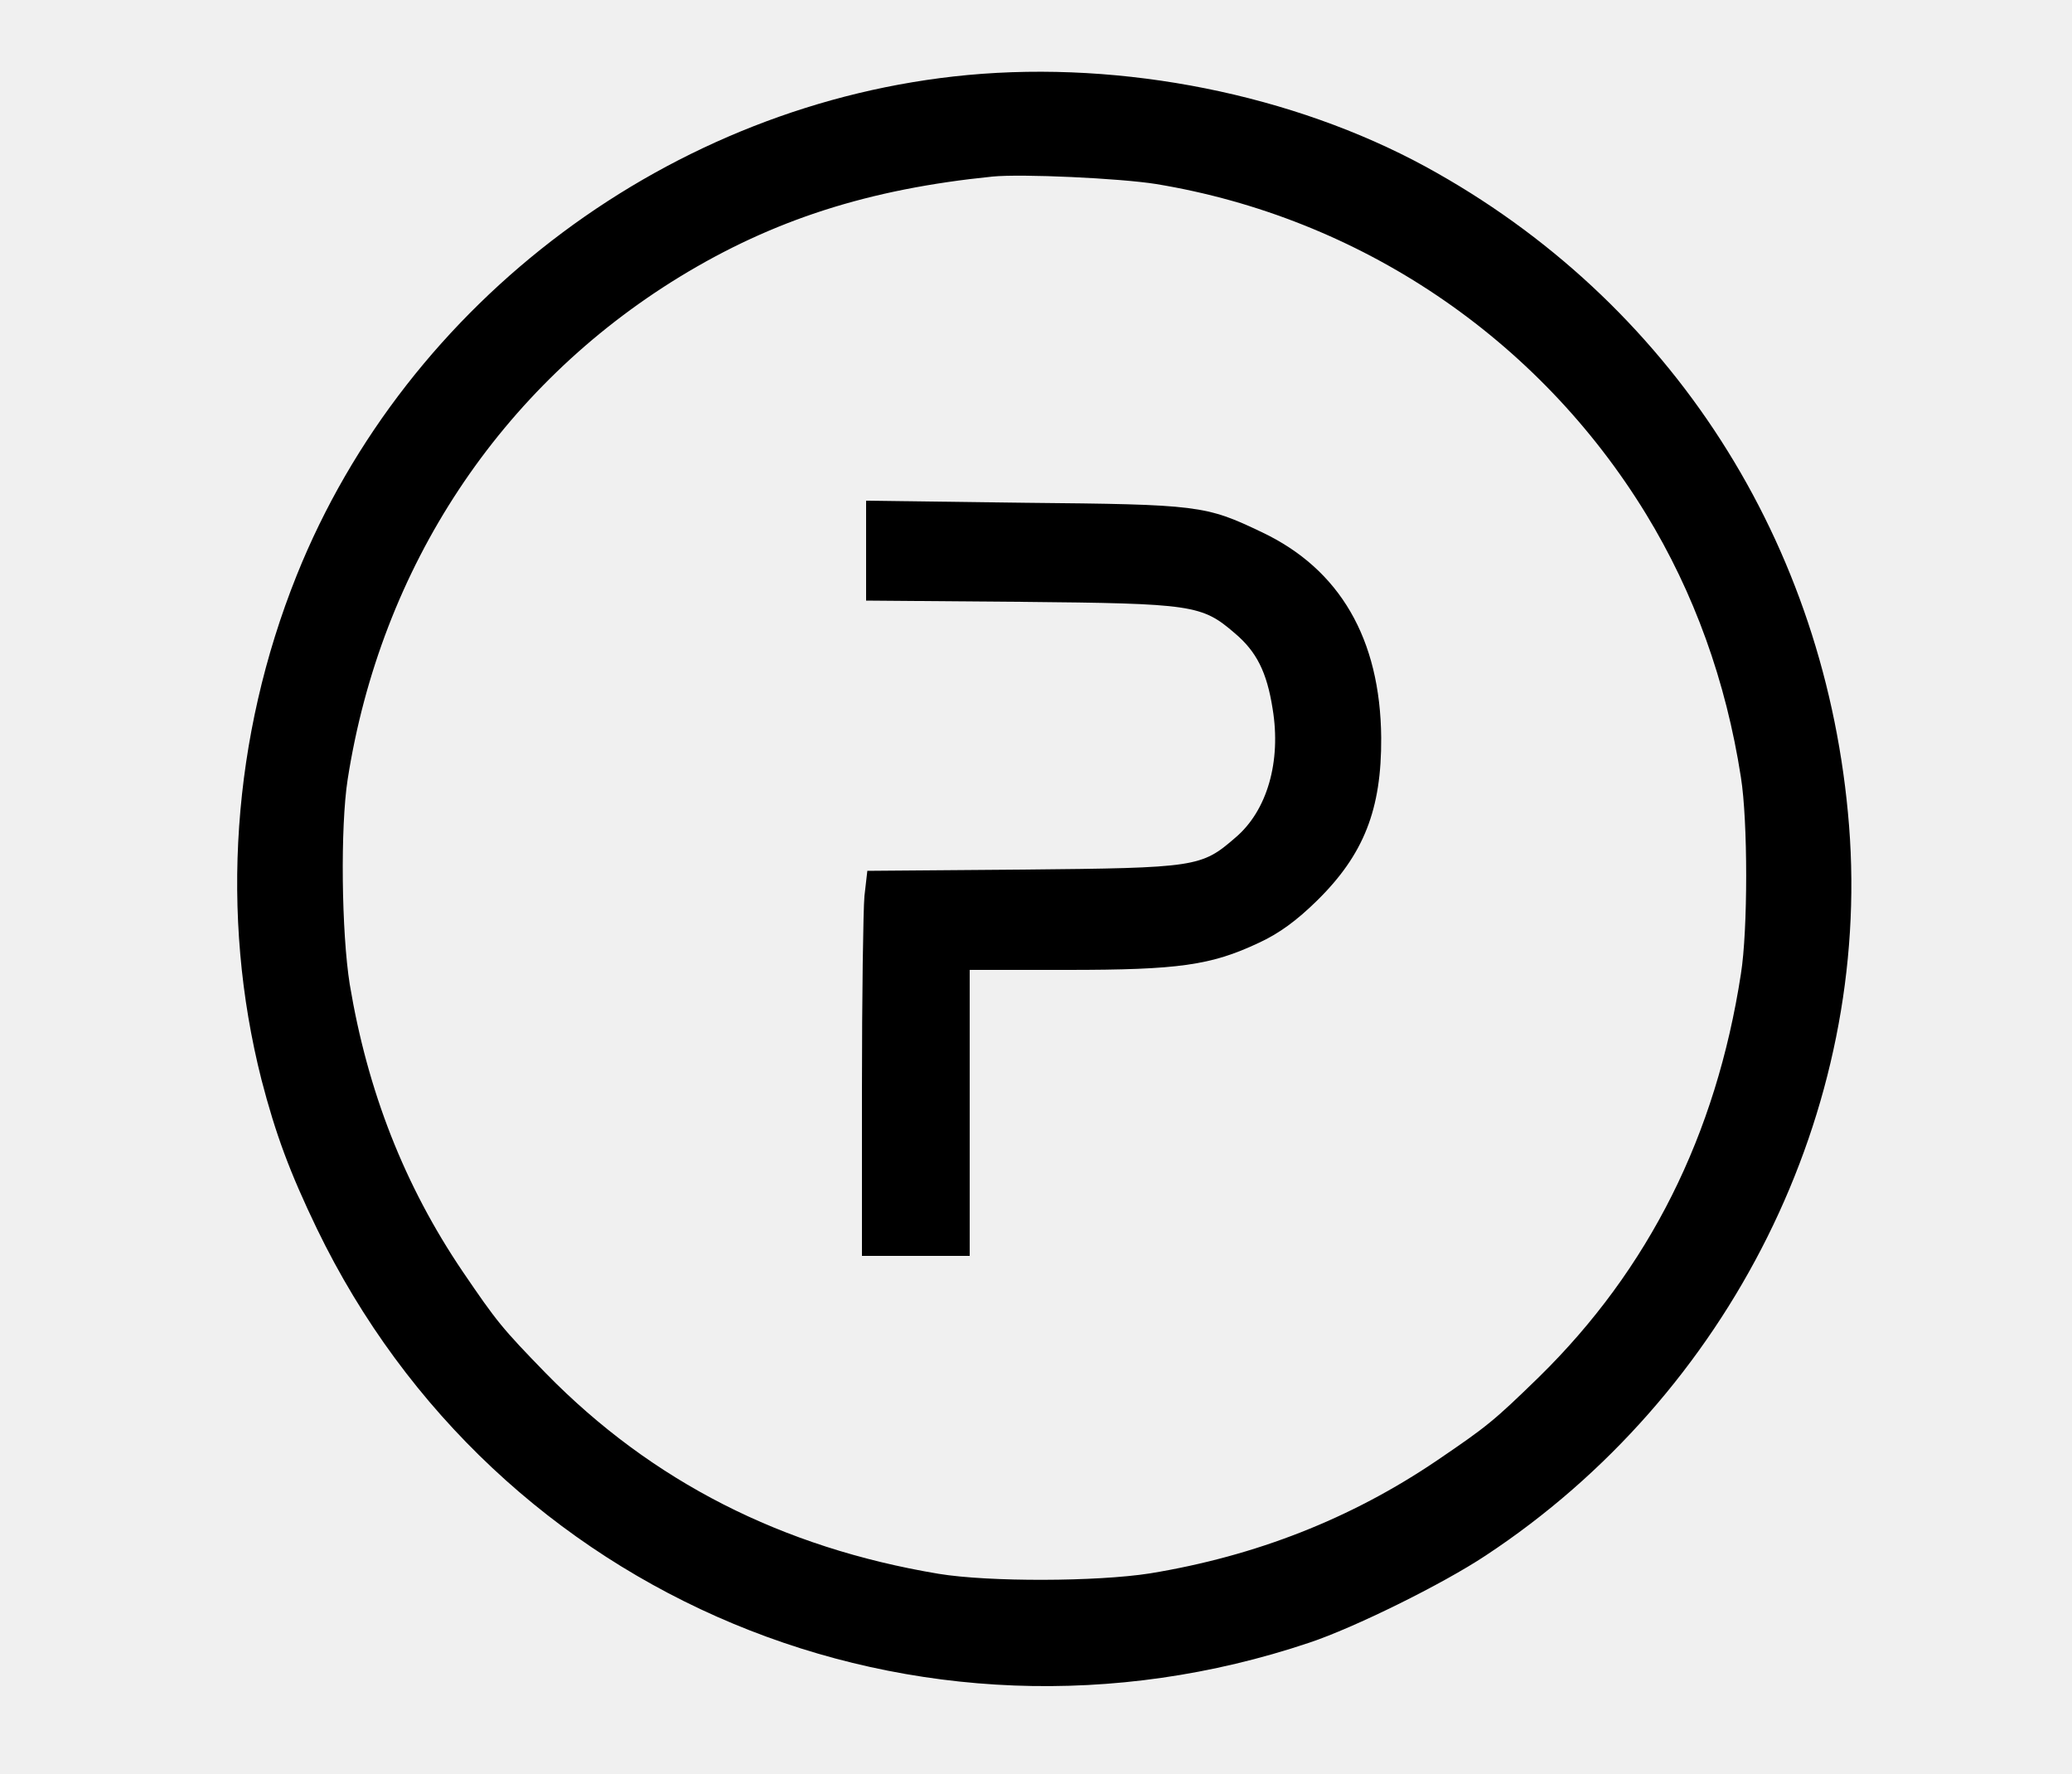
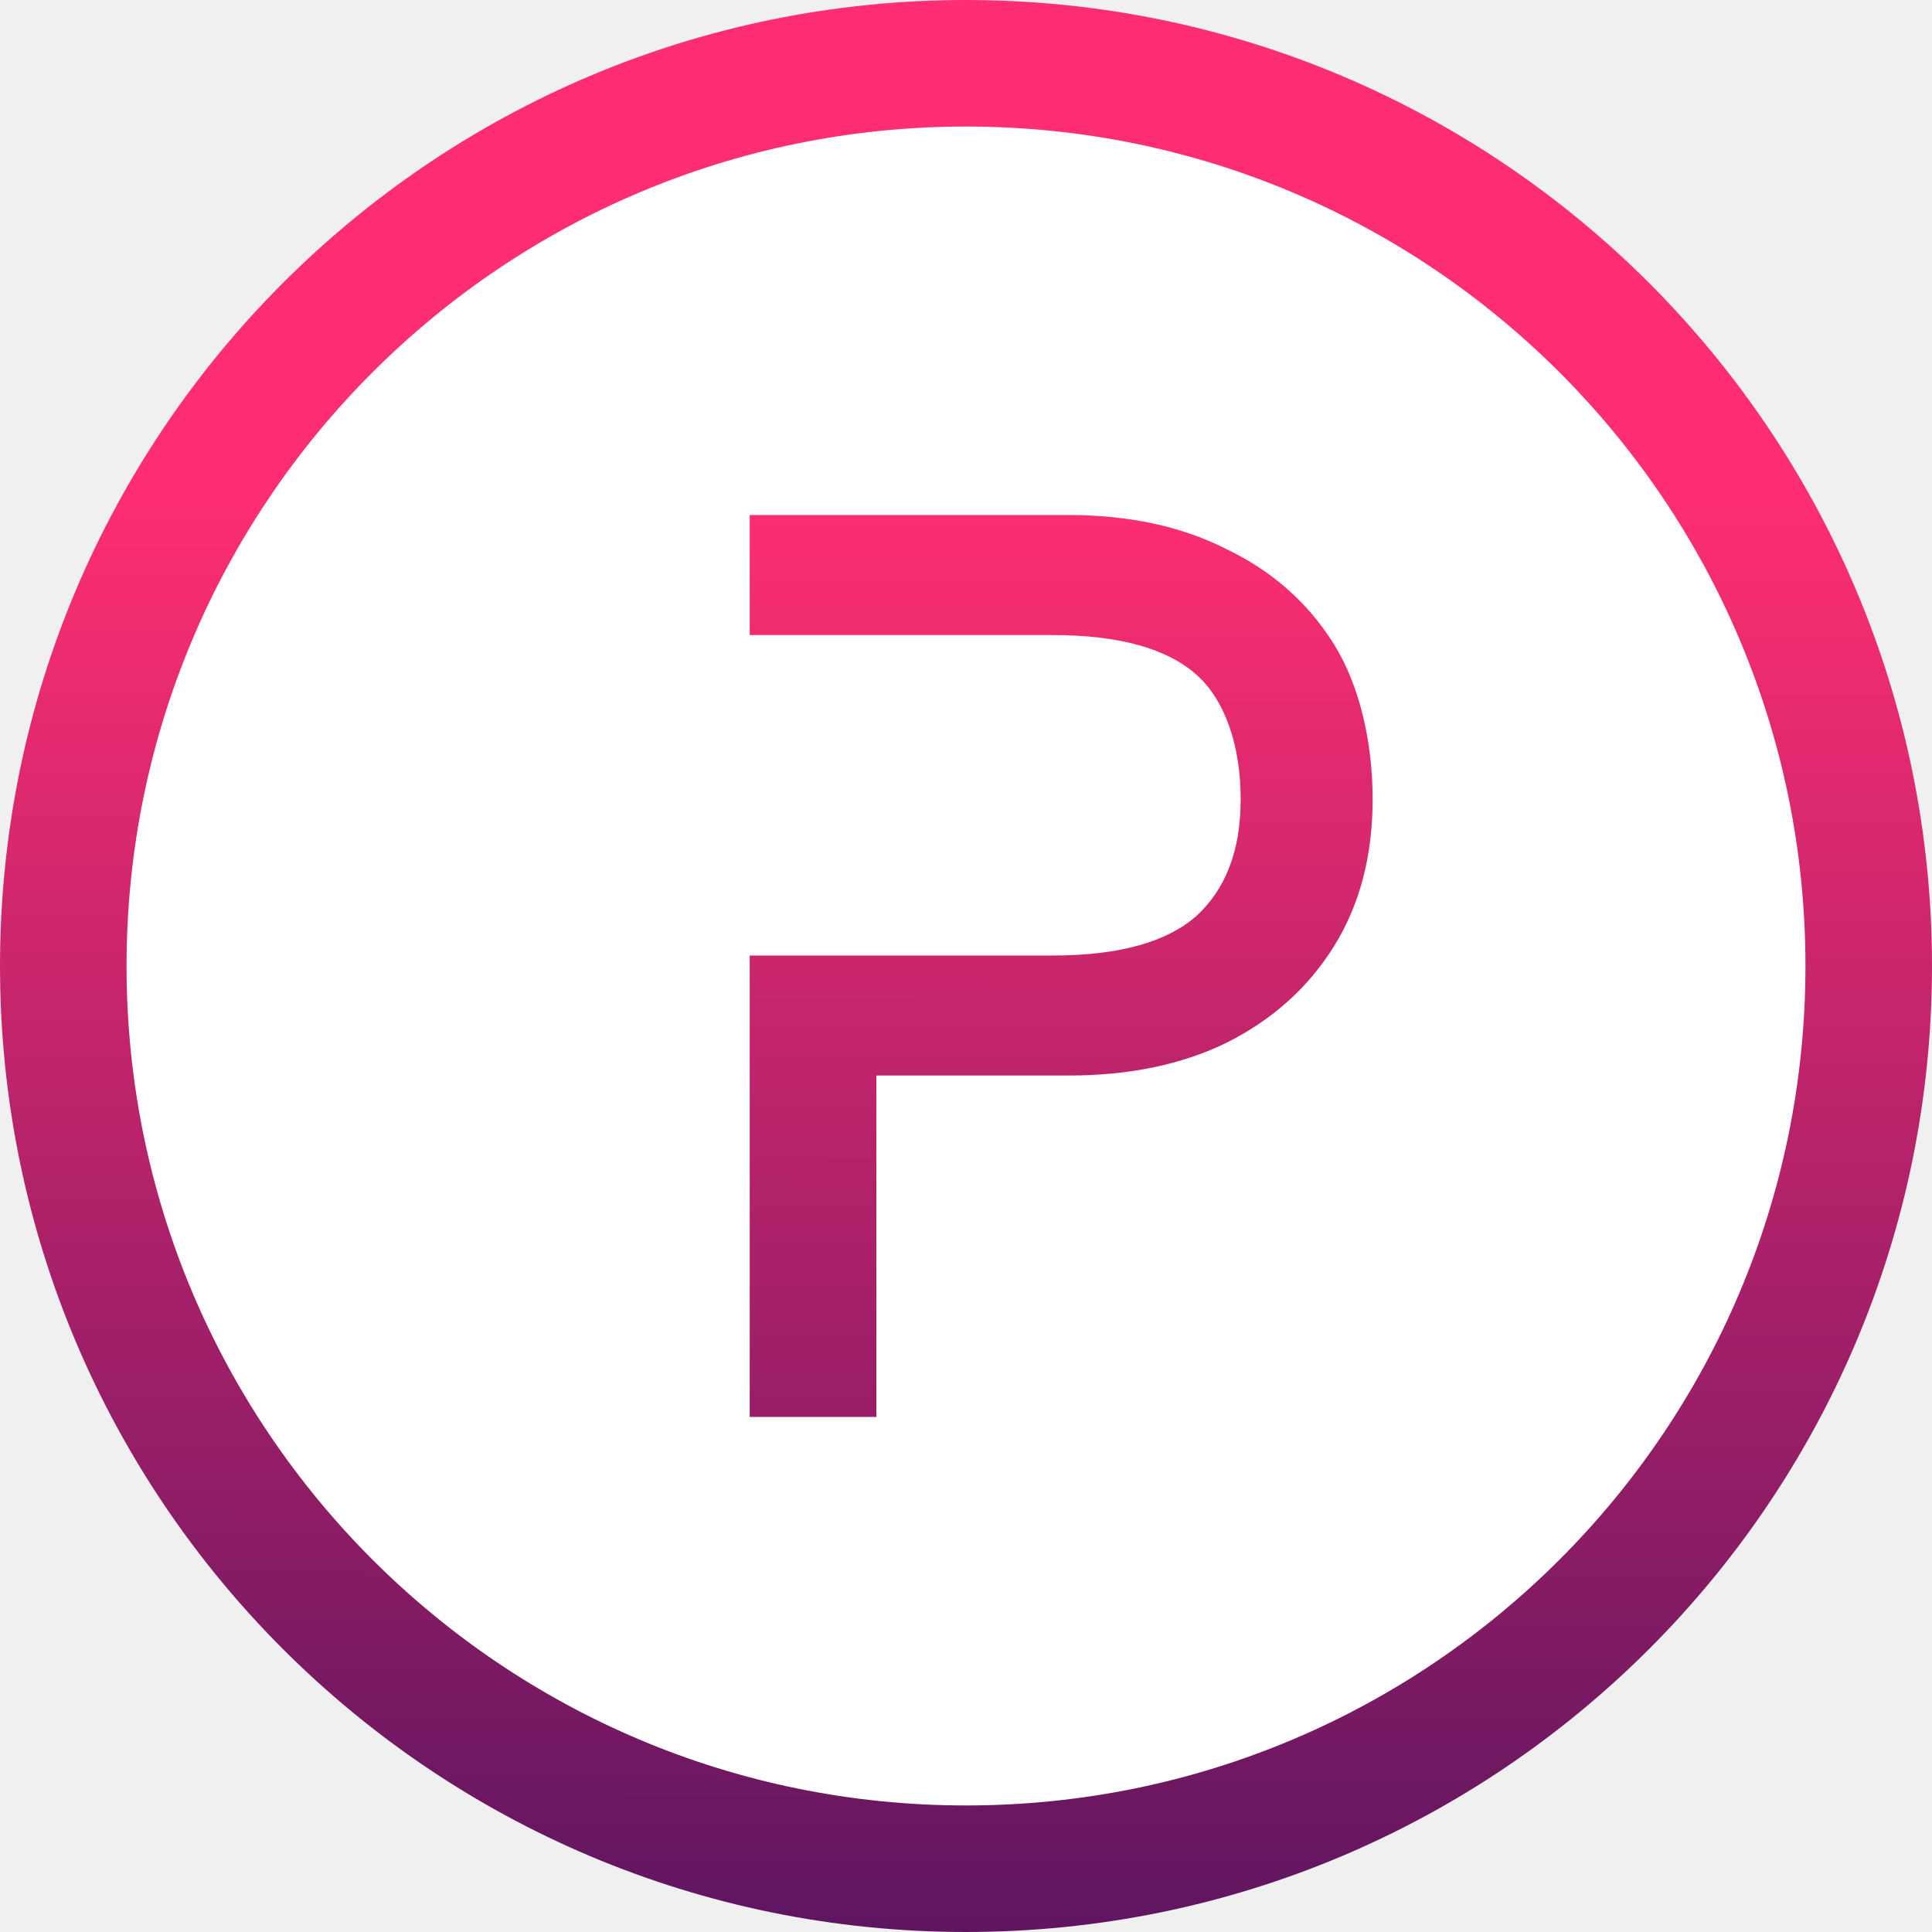
- <svg xmlns="http://www.w3.org/2000/svg" version="1.0" width="500pt" height="428pt" viewBox="0 0 500 428" preserveAspectRatio="xMidYMid meet">
-   <g transform="translate(0,428) scale(0.1,-0.1)" fill="#000000" stroke="none">
-     <path d="M2335 4099 c-714 -67 -1353 -544 -1619 -1207 -156 -389 -186 -819 -85 -1217 34 -131 68 -223 134 -360 431 -891 1449 -1316 2395 -998 108 36 321 141 425 210 590 389 931 1074 877 1761 -54 682 -430 1267 -1022 1590 -320 174 -729 256 -1105 221z m455 -263 c491 -81 922 -371 1182 -796 116 -190 193 -403 229 -635 17 -106 17 -369 0 -475 -60 -389 -222 -712 -487 -972 -110 -107 -125 -119 -247 -202 -207 -140 -436 -230 -692 -272 -128 -20 -388 -21 -510 -1 -378 63 -692 223 -947 483 -107 110 -119 125 -202 247 -140 207 -229 434 -272 692 -20 125 -23 380 -5 495 80 512 368 947 801 1212 226 138 457 212 755 242 70 7 307 -4 395 -18z" />
-     <path d="M2090 2952 l0 -121 373 -3 c416 -4 437 -7 517 -76 52 -44 77 -93 91 -182 21 -127 -13 -246 -90 -311 -82 -71 -93 -73 -512 -77 l-376 -3 -7 -61 c-3 -34 -6 -243 -6 -464 l0 -404 130 0 130 0 0 345 0 345 235 0 c269 0 347 11 462 65 50 23 92 54 141 102 113 111 156 220 155 393 -2 239 -100 407 -288 496 -136 65 -152 67 -572 71 l-383 5 0 -120z" />
-   </g>
+ <svg xmlns="http://www.w3.org/2000/svg" width="40" height="40" viewBox="0 0 40 40" fill="none">
+   <circle cx="20" cy="20" r="20" fill="white" />
+   <path d="M24.772 18.962C24.171 19.494 23.194 19.783 21.792 19.783H15.522V29.337H18.144V22.268H22.121C23.37 22.268 24.463 22.044 25.394 21.589L25.395 21.588C26.342 21.114 27.085 20.449 27.619 19.591C28.155 18.73 28.419 17.712 28.419 16.546C28.419 15.386 28.158 14.205 27.619 13.34C27.085 12.482 26.342 11.825 25.395 11.37C24.464 10.896 23.37 10.663 22.121 10.663H15.522V13.148H21.792C23.195 13.148 24.173 13.437 24.773 13.97C25.366 14.498 25.687 15.445 25.687 16.546C25.687 17.615 25.373 18.41 24.772 18.962Z" fill="url(#paint0_linear_2112_20727)" />
+   <path fill-rule="evenodd" clip-rule="evenodd" d="M40 20C40 31.046 31.046 40 20 40C8.954 40 0 31.046 0 20C0 8.954 8.954 0 20 0C31.046 0 40 8.954 40 20ZM37.38 20C37.38 29.599 29.599 37.38 20 37.38C10.401 37.38 2.62 29.599 2.62 20C2.62 10.401 10.401 2.62 20 2.62C29.599 2.62 37.38 10.401 37.38 20Z" fill="url(#paint1_linear_2112_20727)" />
+   <defs>
+     <linearGradient id="paint0_linear_2112_20727" x1="92.337" y1="10.303" x2="92.267" y2="46.293" gradientUnits="userSpaceOnUse">
+       <stop stop-color="#FF2E72" />
+       <stop offset="0.935" stop-color="#4A125E" />
+     </linearGradient>
+     <linearGradient id="paint1_linear_2112_20727" x1="92.337" y1="10.303" x2="92.267" y2="46.293" gradientUnits="userSpaceOnUse">
+       <stop stop-color="#FF2E72" />
+       <stop offset="0.935" stop-color="#4A125E" />
+     </linearGradient>
+   </defs>
</svg>
